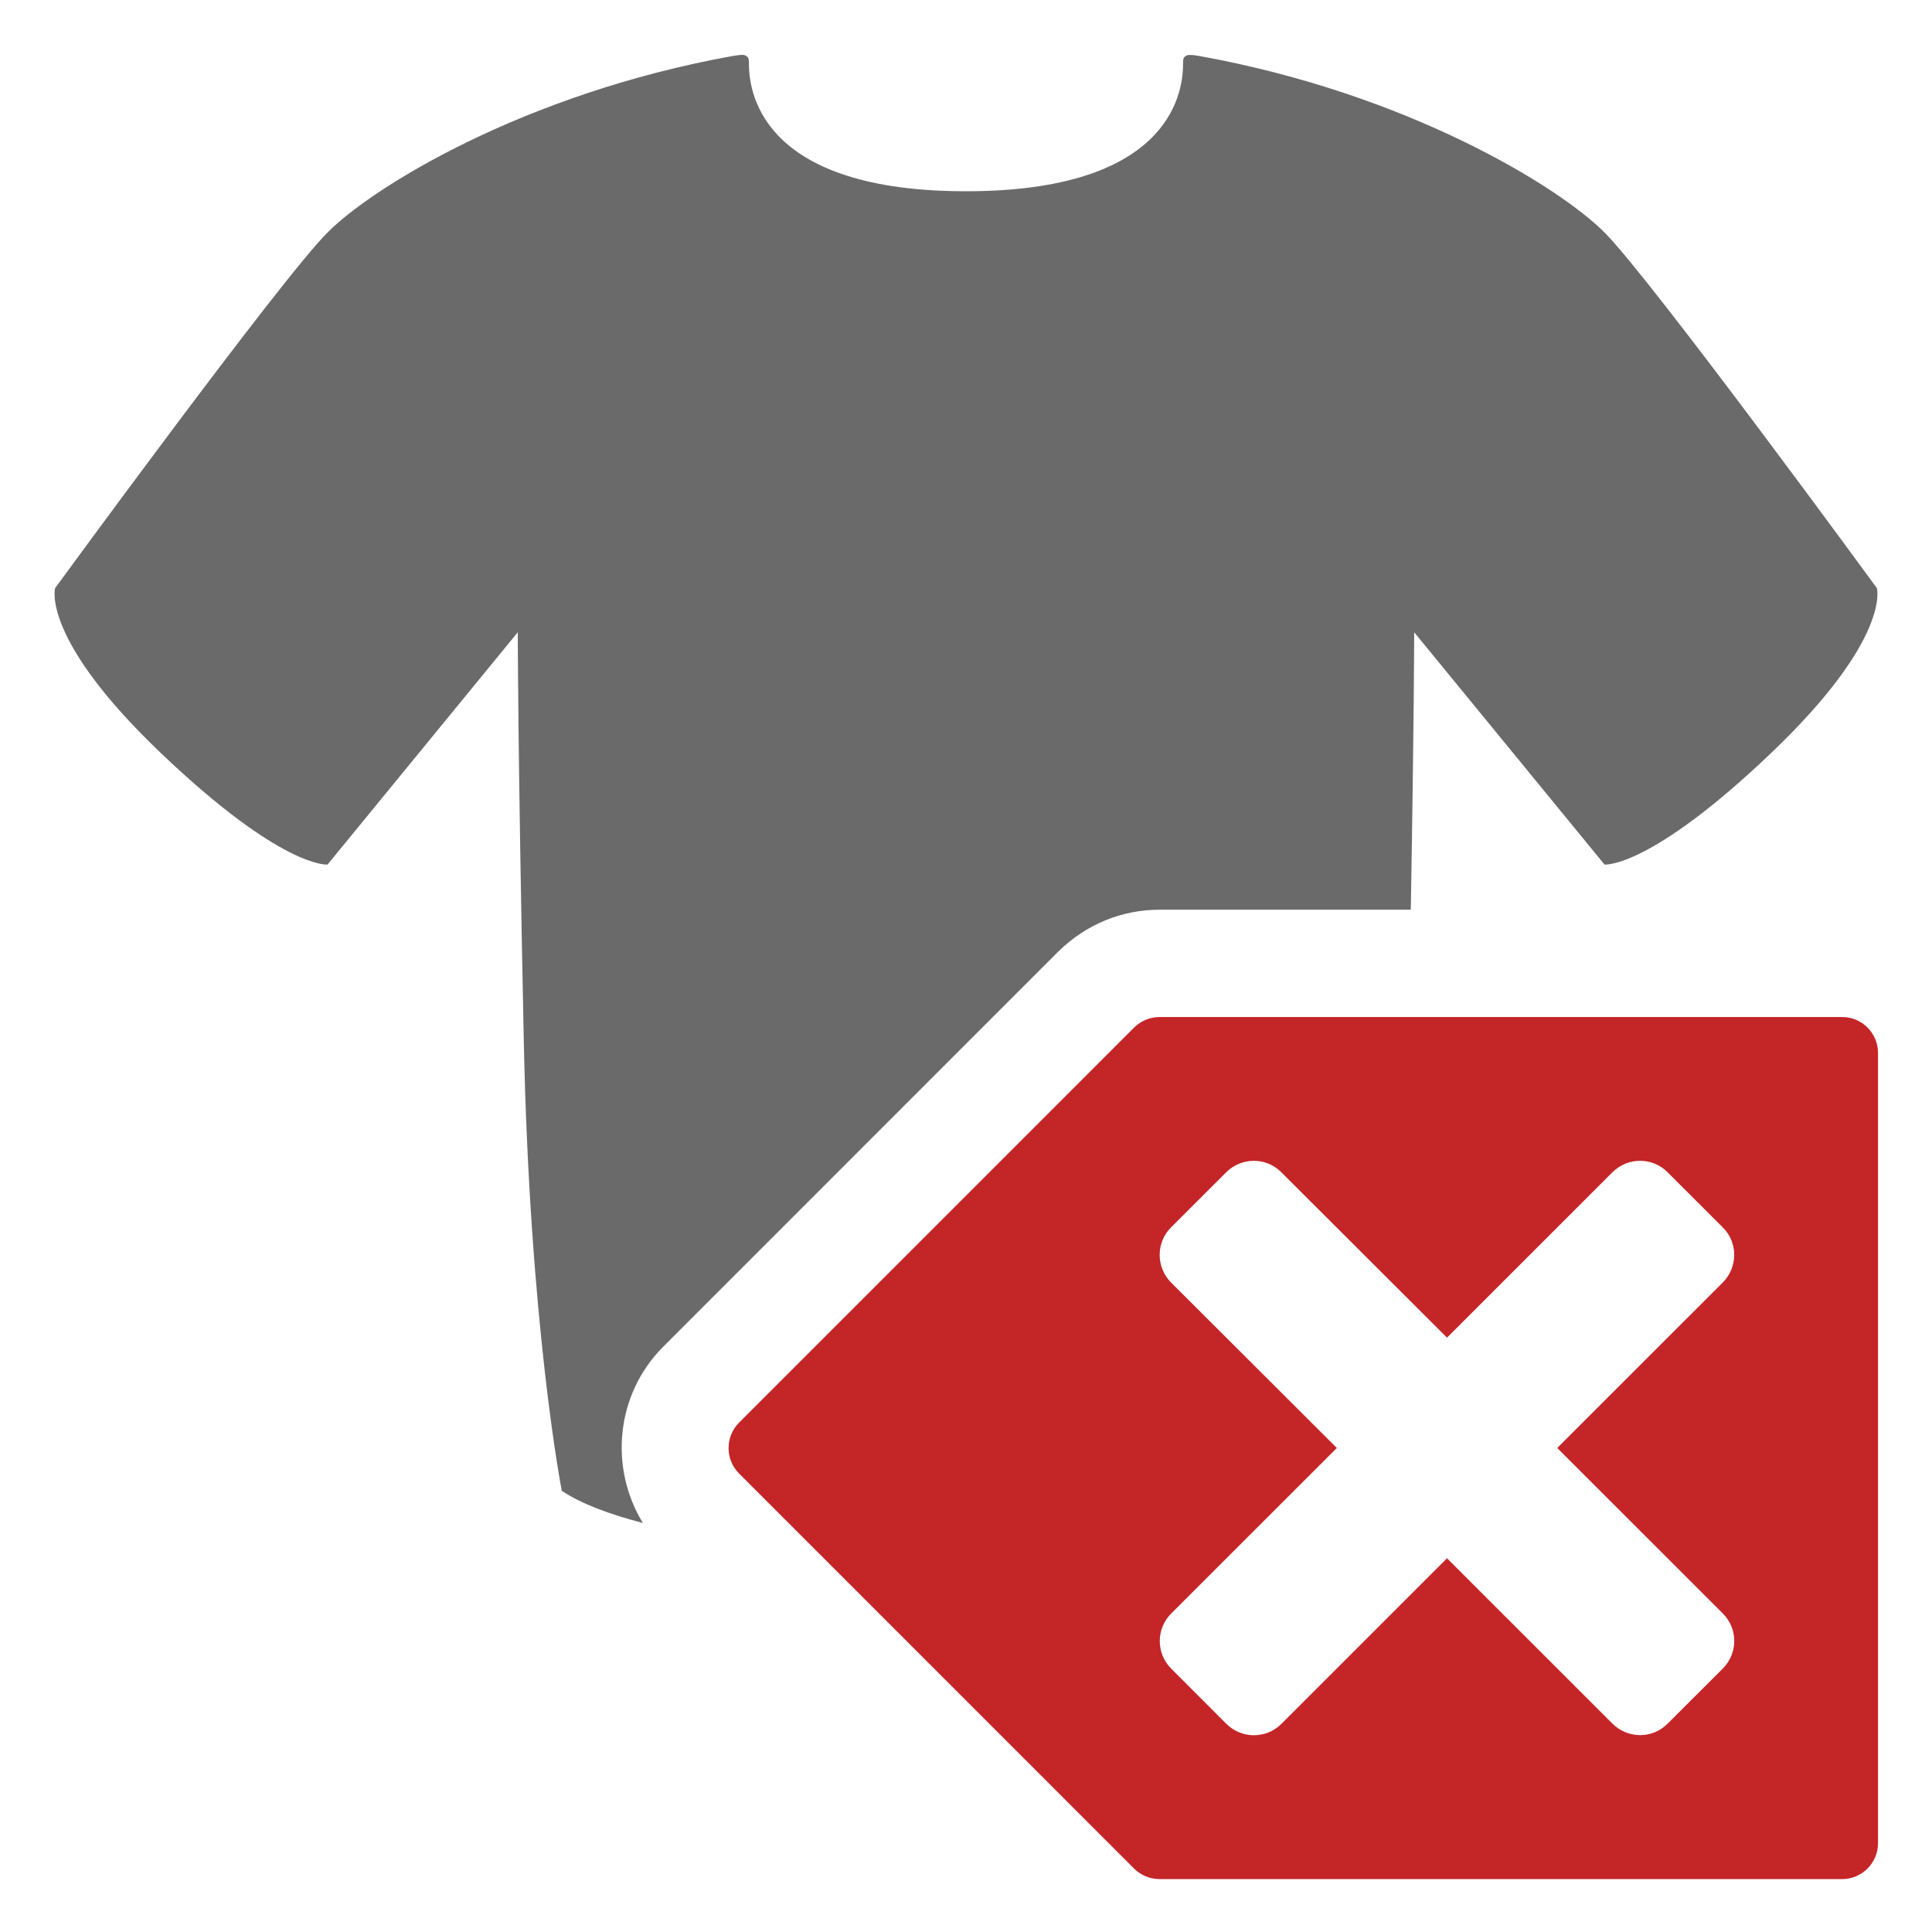
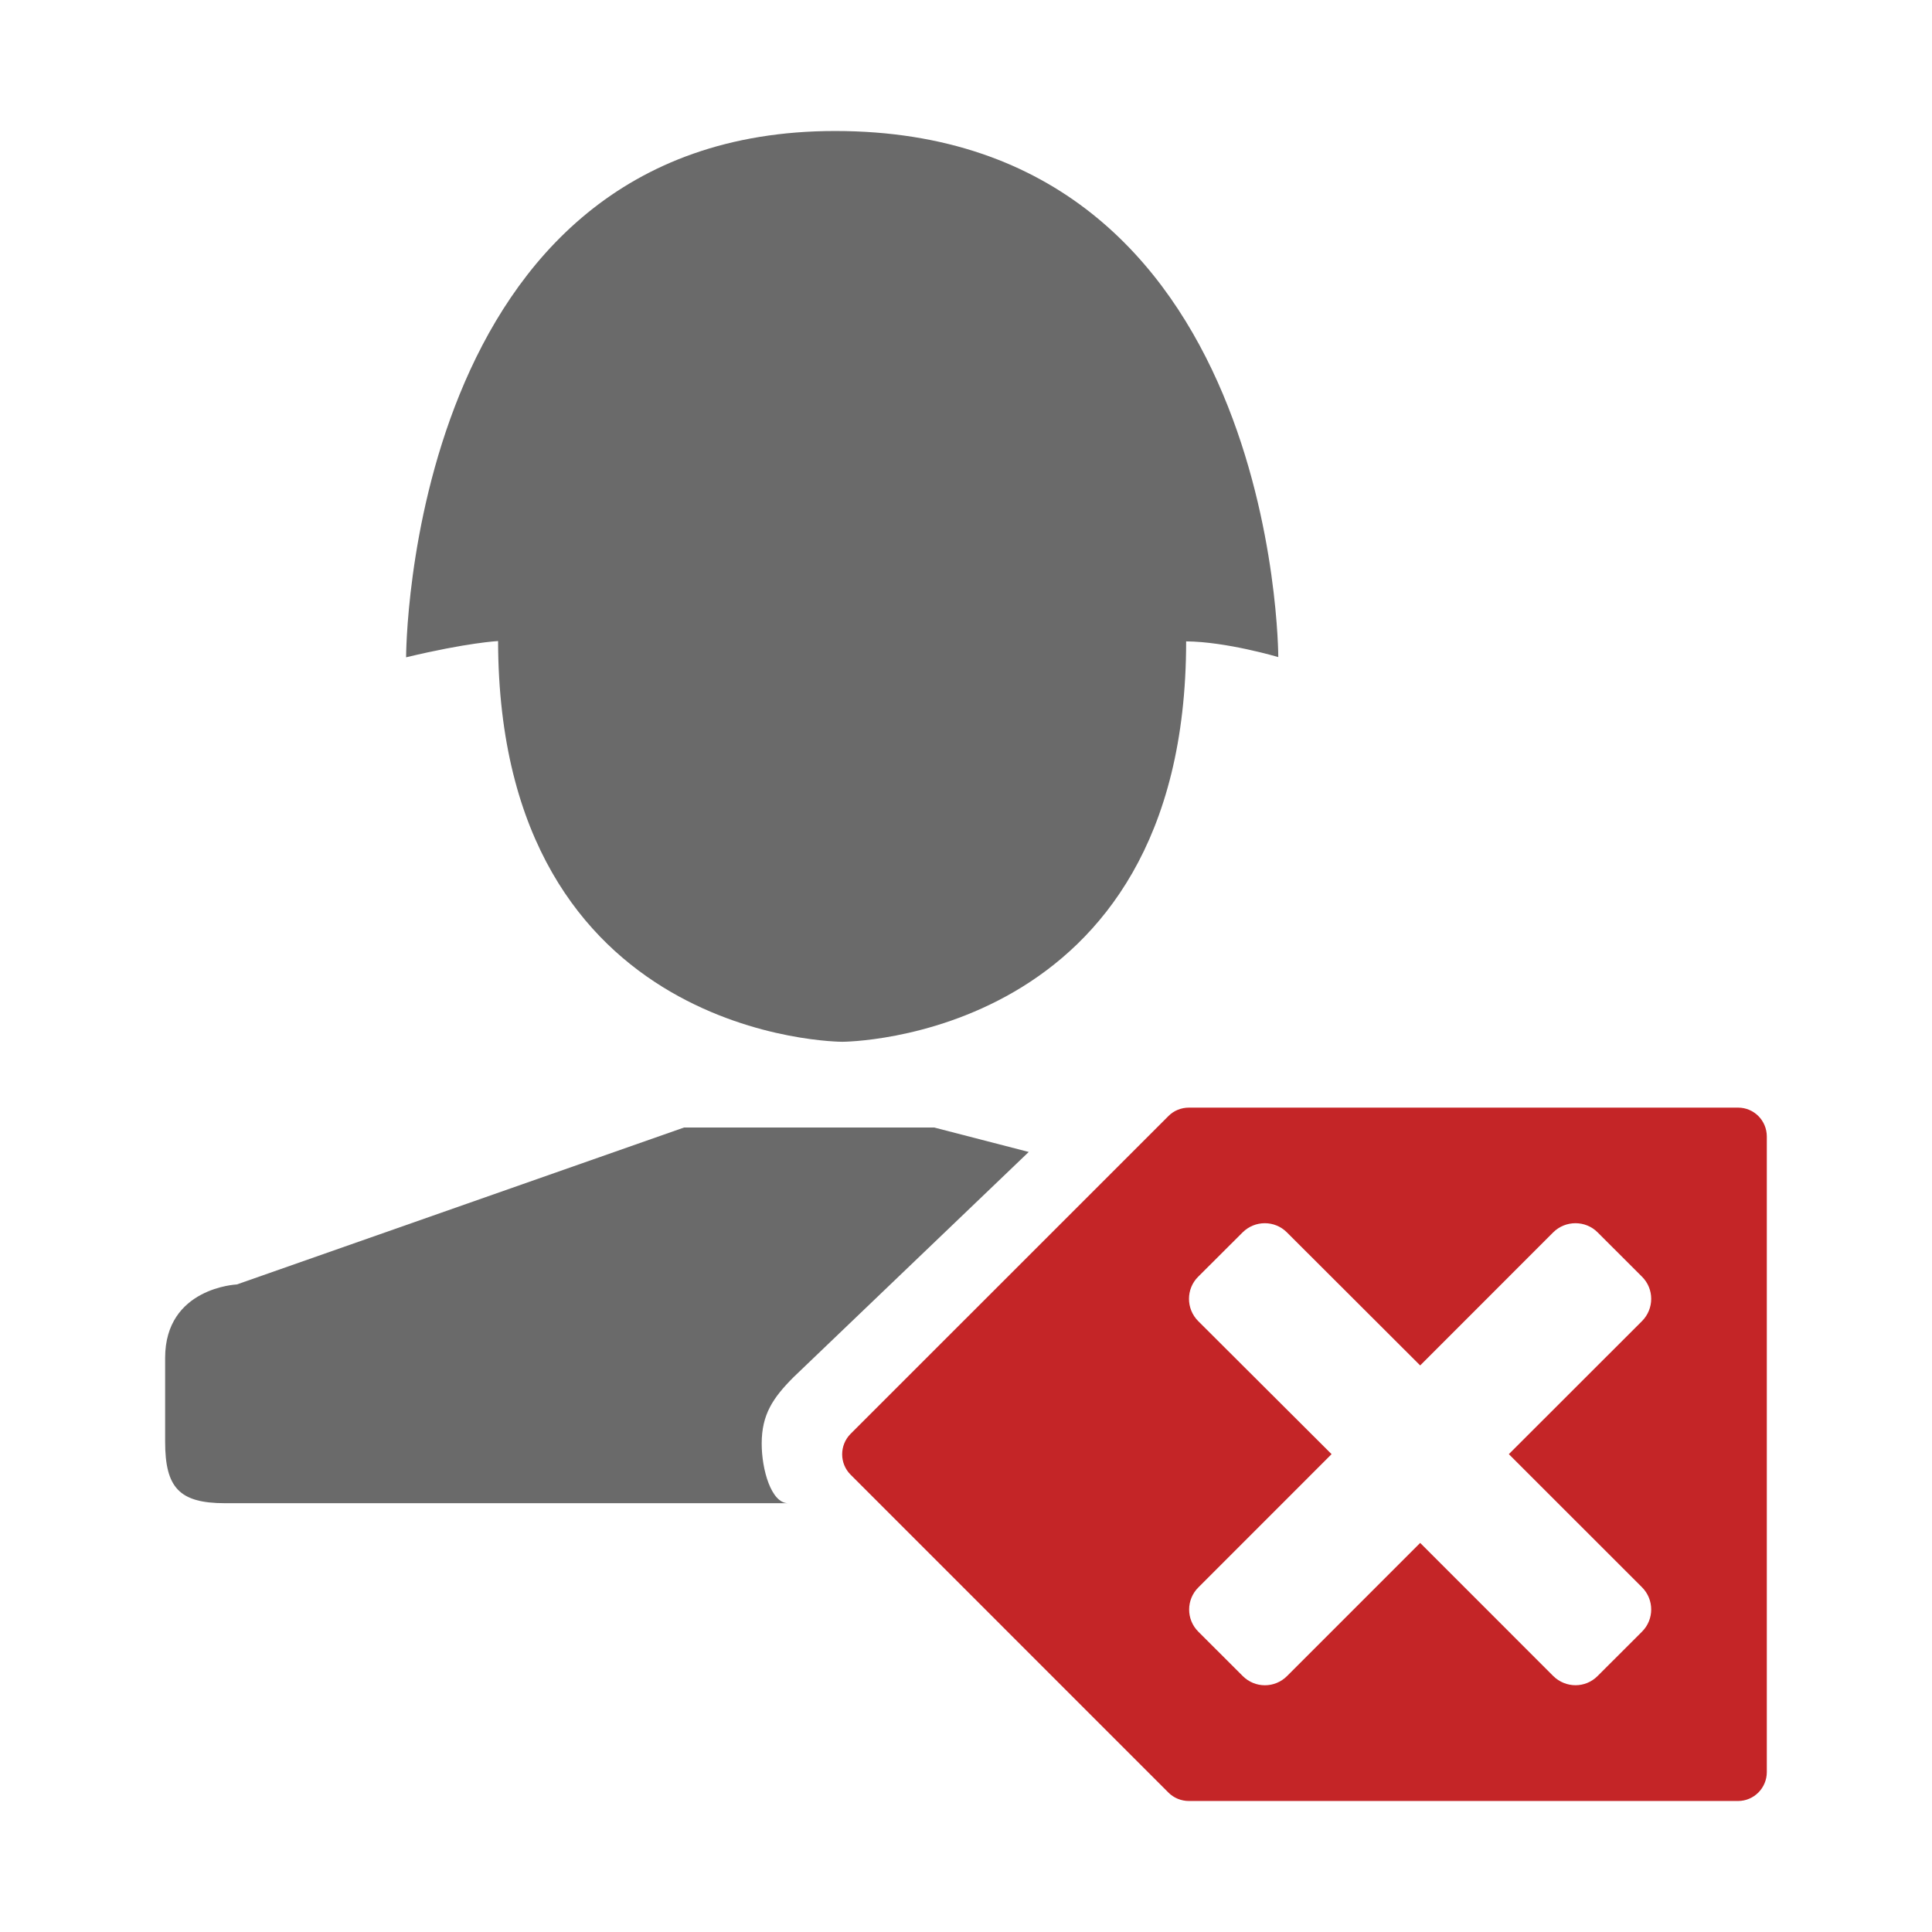
- <svg xmlns="http://www.w3.org/2000/svg" version="1.1" id="Layer_1" x="0px" y="0px" width="36px" height="36px" viewBox="13.49 0 36 36" enable-background="new 13.49 0 36 36" xml:space="preserve">
-   <path fill="#6A6A6A" d="M25.839,25.103l7.37-7.371c0.516-0.508,1.183-0.781,1.889-0.781h4.68c0.063-3.634,0.063-5.17,0.063-5.17  l3.547,4.329c0,0,0.841,0.083,3.109-2.083c2.237-2.136,1.966-3.068,1.966-3.068s-4.202-5.753-5.075-6.627  c-0.849-0.854-3.669-2.586-7.536-3.286c-0.109-0.019-0.213-0.032-0.248-0.013c-0.056,0.031-0.07,0.036-0.07,0.166  c0,0.612-0.327,2.364-4.043,2.365c-3.717-0.001-4.045-1.753-4.045-2.365c0-0.13-0.015-0.135-0.069-0.166  c-0.036-0.02-0.14-0.006-0.25,0.013c-3.866,0.7-6.687,2.433-7.534,3.286c-0.875,0.874-5.076,6.627-5.076,6.627  s-0.271,0.933,1.965,3.068c2.27,2.166,3.111,2.083,3.111,2.083l3.545-4.329c0,0,0,2.189,0.111,7.561  c0.107,5.367,0.709,8.437,0.709,8.437c0.366,0.245,0.9,0.44,1.511,0.6C24.841,27.35,24.961,25.991,25.839,25.103z" />
-   <path id="delete_2_" fill="#C42527" d="M47.816,18.951H35.098c-0.178,0-0.349,0.071-0.475,0.195l-7.362,7.363  c-0.26,0.263-0.26,0.686,0,0.947l7.362,7.363c0.126,0.125,0.297,0.195,0.475,0.195h12.719c0.369,0,0.667-0.301,0.667-0.671V19.619  C48.483,19.251,48.186,18.951,47.816,18.951z M45.591,31.092l-1.028,1.026c-0.282,0.285-0.74,0.285-1.027,0l-3.083-3.082  l-3.084,3.084c-0.284,0.285-0.743,0.285-1.029,0l-1.027-1.028c-0.285-0.286-0.281-0.744,0-1.026l3.087-3.085l-3.089-3.083  c-0.283-0.285-0.283-0.747,0-1.028l1.028-1.027c0.287-0.284,0.744-0.284,1.026,0l3.088,3.082l3.083-3.082  c0.285-0.284,0.745-0.284,1.027,0l1.028,1.027c0.285,0.281,0.285,0.742,0,1.028l-3.084,3.083l3.084,3.082  C45.877,30.347,45.877,30.806,45.591,31.092z" />
+ <svg xmlns="http://www.w3.org/2000/svg" version="1.1" id="Layer_1" x="0px" y="0px" width="36px" height="36px" viewBox="0 0 36 36" enable-background="new 0 0 36 36" xml:space="preserve">
+   <g>
+     <path fill="#6A6A6A" d="M14.788,25.66l4.381-4.195l-1.76-0.455h-4.664l-8.332,2.924c0,0-1.336,0.057-1.336,1.369v1.557   c0,0.857,0.259,1.15,1.117,1.15h10.49c-0.312,0-0.491-0.623-0.491-1.111C14.193,26.355,14.404,26.045,14.788,25.66z" />
+     <path fill="#6A6A6A" d="M15.694,19.412c0,0,6.408,0,6.408-7.461c0.752,0.006,1.717,0.293,1.717,0.293s0-9.803-8.258-9.803   c-7.994,0-7.994,9.807-7.994,9.807c1.146-0.275,1.714-0.303,1.714-0.303C9.296,19.412,15.694,19.412,15.694,19.412z" />
+     <path id="delete_1_" fill="#C42527" d="M32.386,20.639H22.154c-0.143,0-0.281,0.055-0.381,0.156l-5.923,5.922   c-0.21,0.211-0.21,0.553,0,0.762l5.923,5.924c0.1,0.1,0.238,0.156,0.381,0.156h10.231c0.297,0,0.537-0.242,0.537-0.539V21.176   C32.921,20.879,32.683,20.639,32.386,20.639z M30.596,30.404l-0.827,0.826c-0.227,0.229-0.595,0.229-0.827,0l-2.479-2.48   l-2.48,2.48c-0.229,0.23-0.598,0.23-0.827,0l-0.827-0.826c-0.23-0.229-0.226-0.6,0-0.824l2.483-2.484l-2.485-2.479   c-0.229-0.229-0.229-0.602,0-0.828l0.828-0.826c0.23-0.227,0.597-0.227,0.824,0l2.484,2.48l2.479-2.48   c0.229-0.227,0.601-0.227,0.827,0l0.827,0.826c0.229,0.227,0.229,0.598,0,0.828l-2.481,2.479l2.481,2.48   C30.825,29.805,30.825,30.176,30.596,30.404z" />
+   </g>
</svg>
